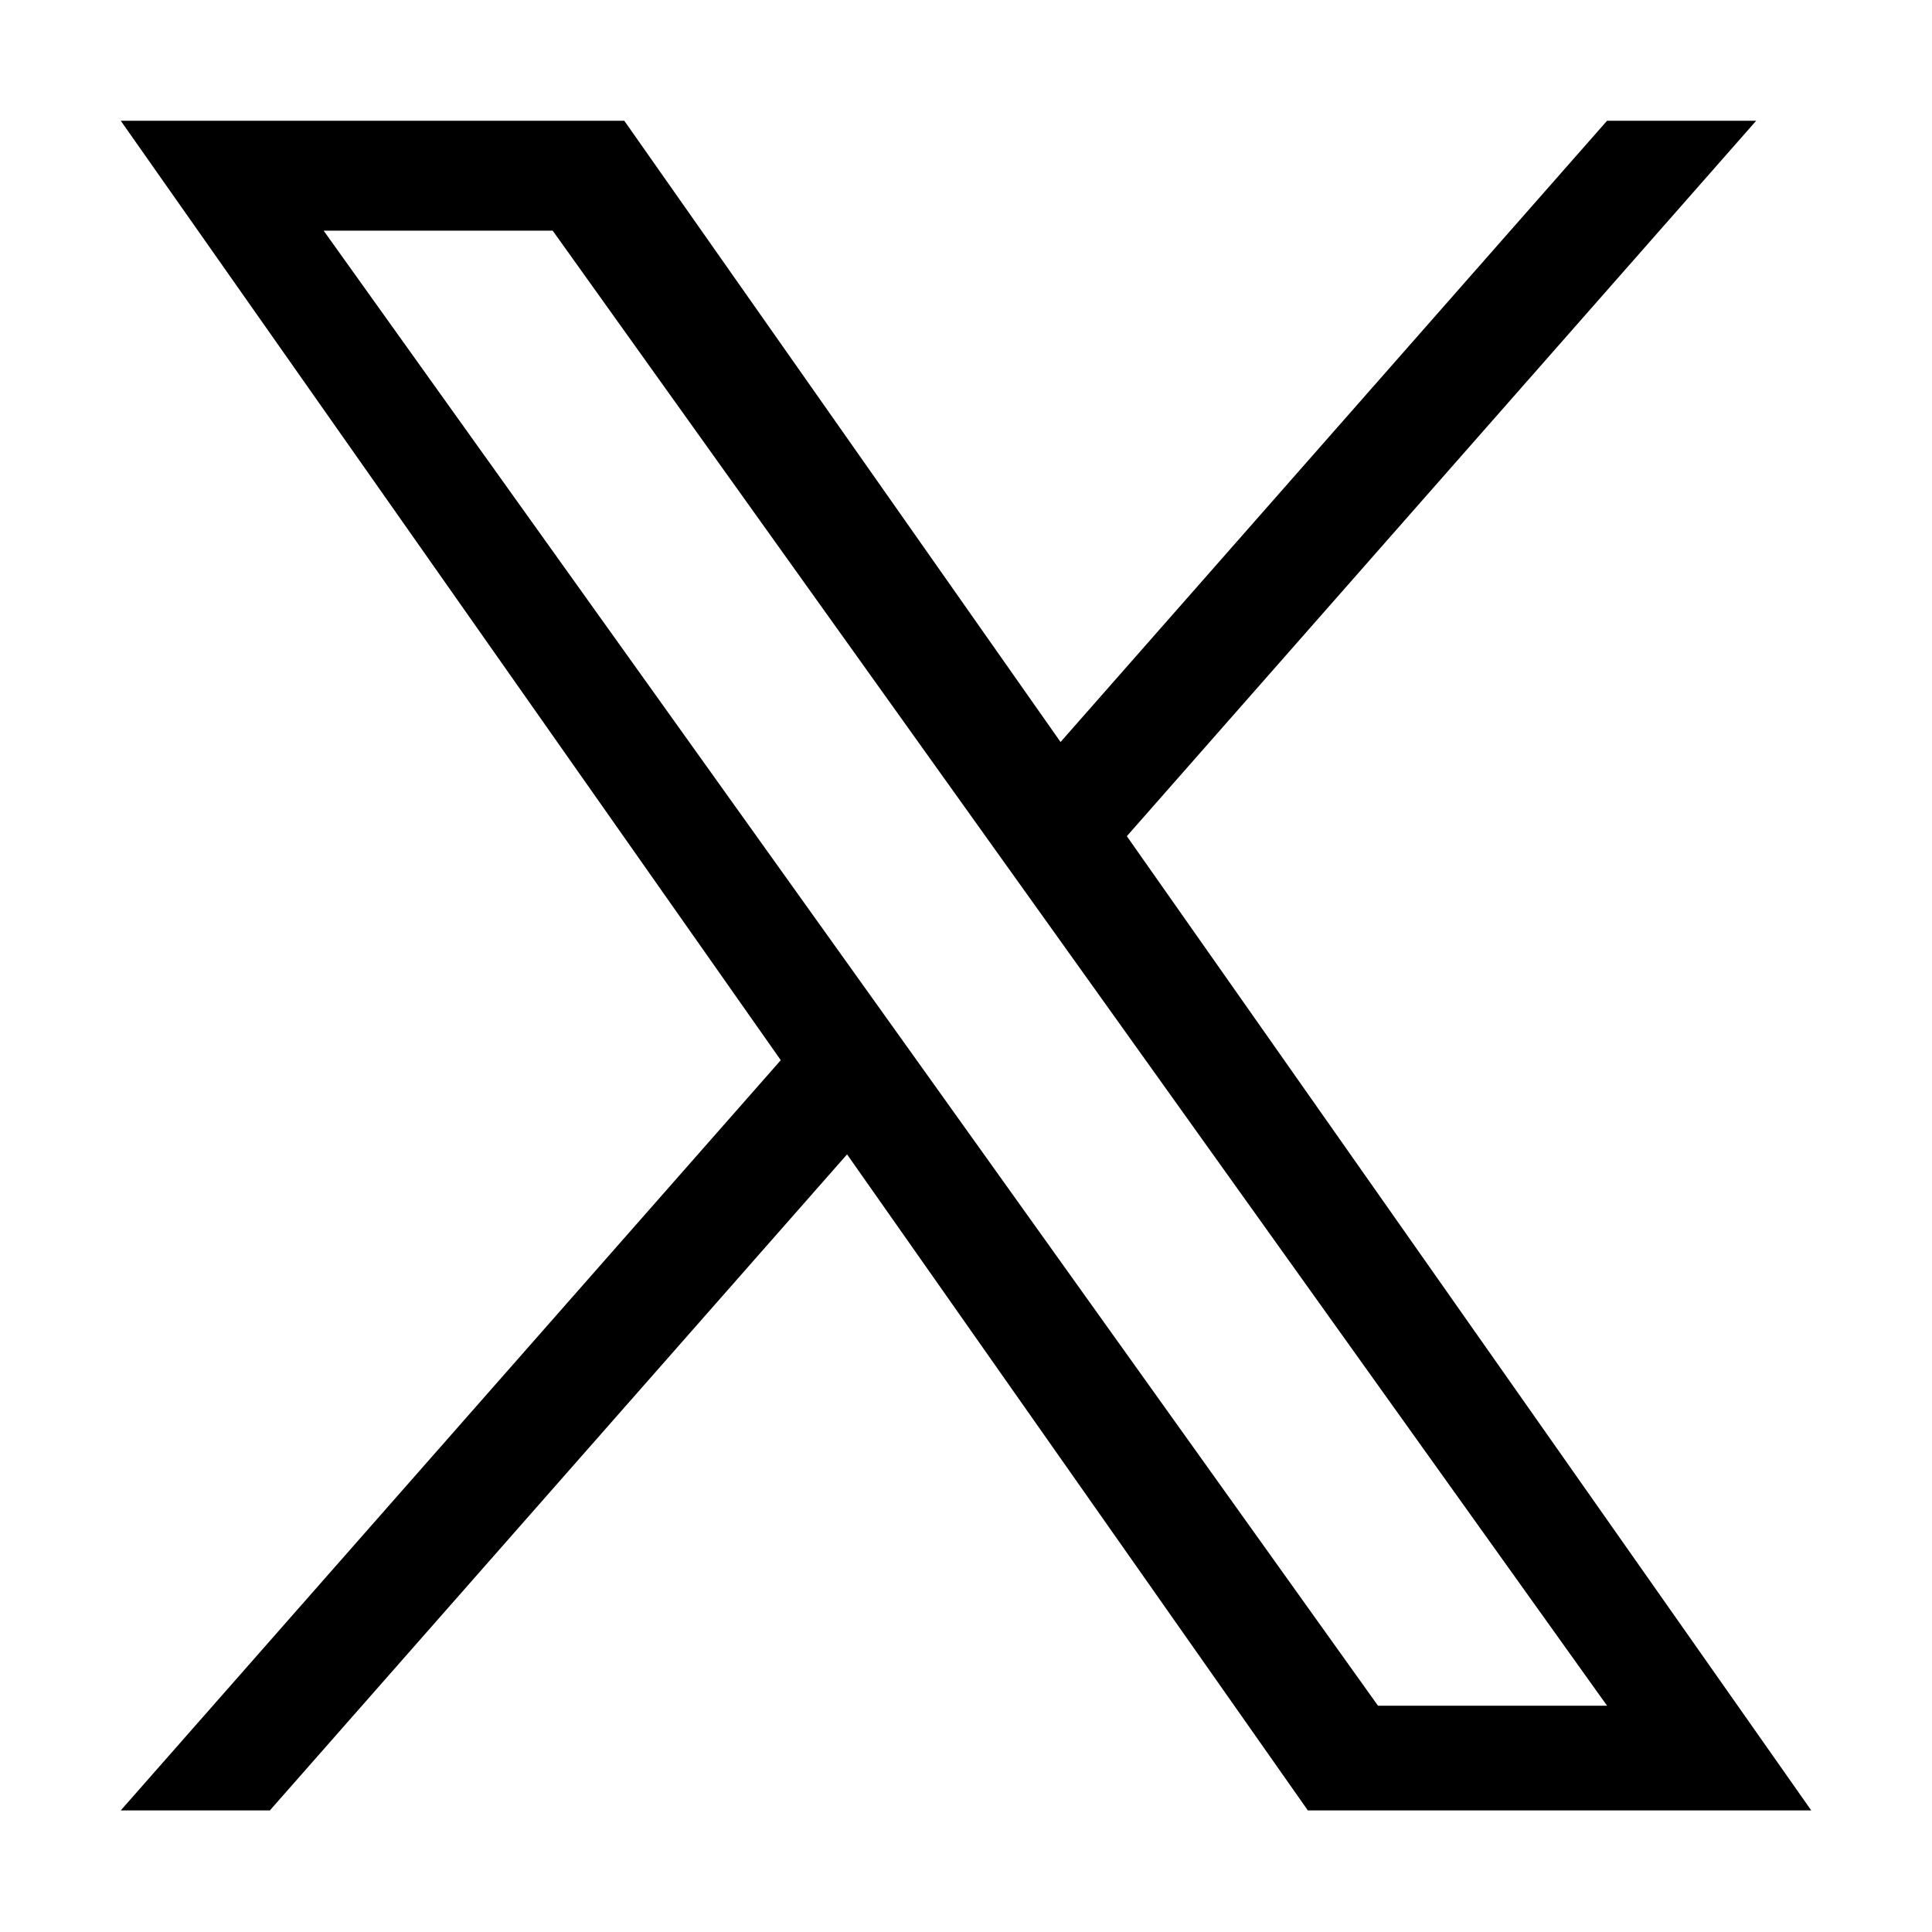
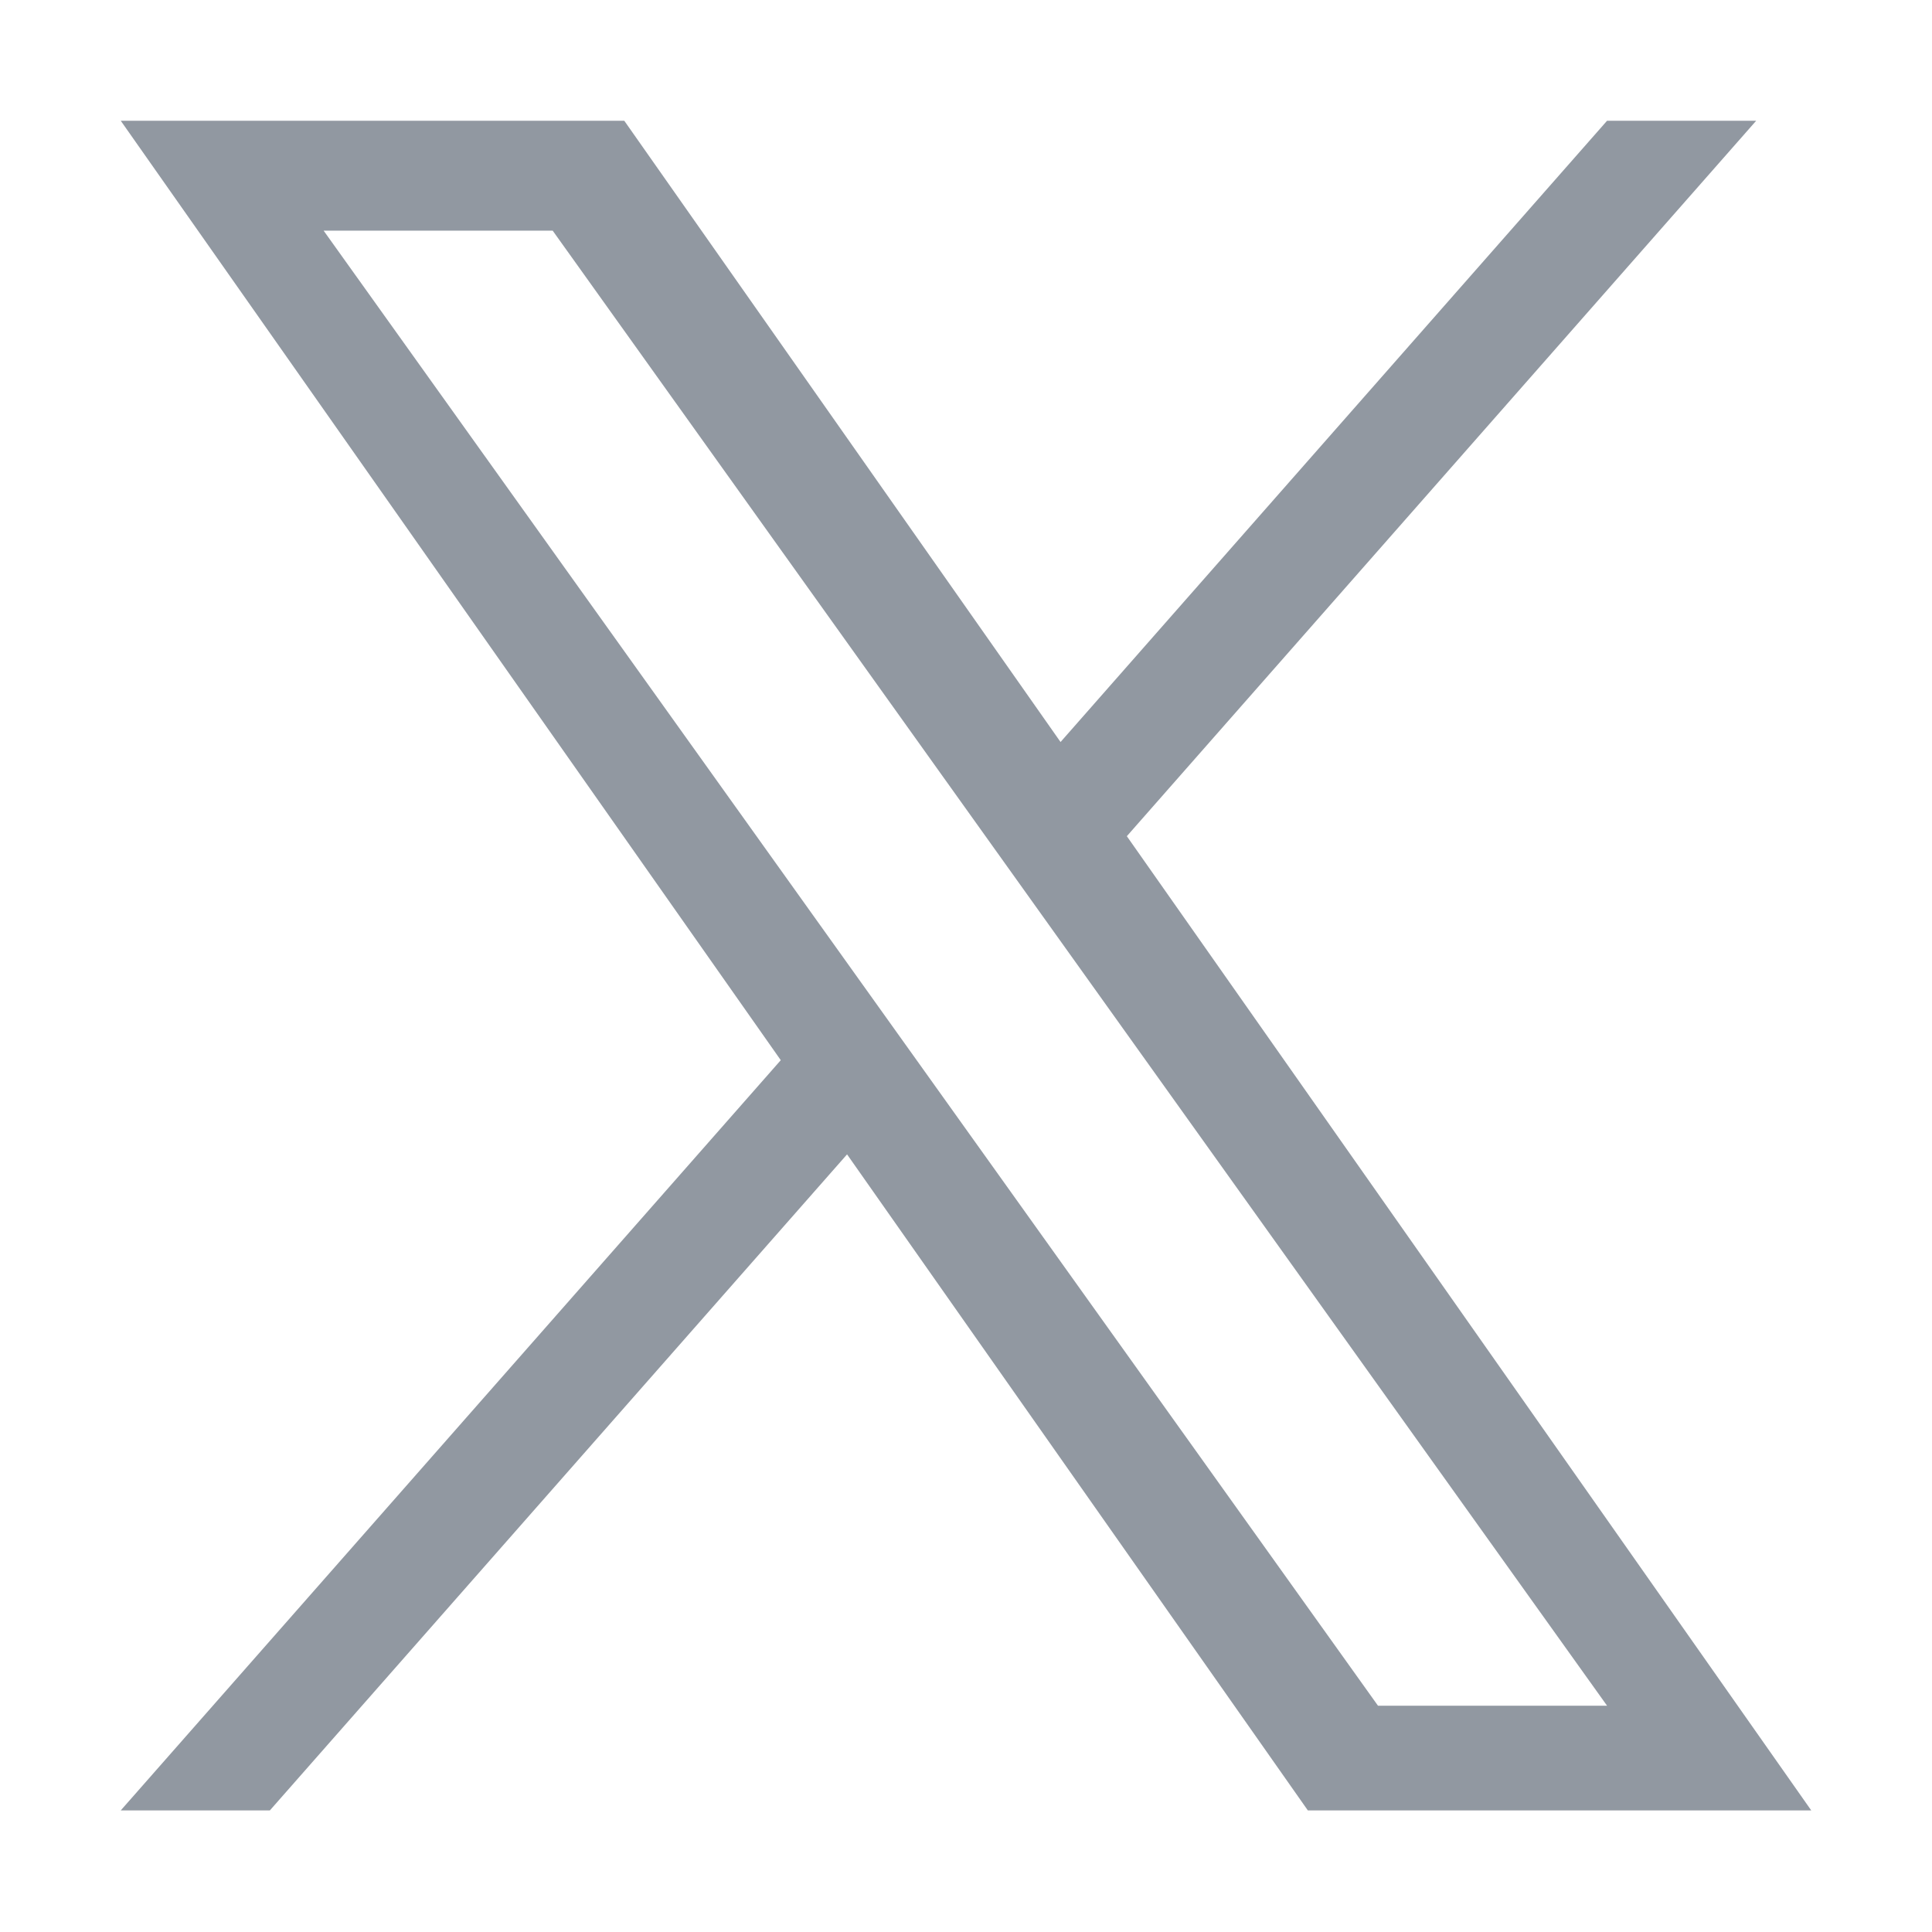
- <svg xmlns="http://www.w3.org/2000/svg" fill="none" viewBox="0 0 16 16" width="16" height="16" role="img" aria-labelledby="antfs6ae09t0ytf0xl8yhweaud5zpuhl" class="octicon">
-   <path fill="currentColor" d="M9.332 6.925 14.544 1h-1.235L8.783 6.145 5.17 1H1l5.466 7.78L1 14.993h1.235l4.78-5.433 3.816 5.433H15L9.332 6.925ZM7.64 8.848l-.554-.775L2.68 1.91h1.897l3.556 4.975.554.775 4.622 6.466h-1.897L7.64 8.848Z" />
+ <svg xmlns="http://www.w3.org/2000/svg" viewBox="0 0 16 16" width="16" height="16" role="img" aria-labelledby="antfs6ae09t0ytf0xl8yhweaud5zpuhl" class="octicon">
+   <path fill="#9198a1" d="M9.332 6.925 14.544 1h-1.235L8.783 6.145 5.17 1H1l5.466 7.78L1 14.993h1.235l4.78-5.433 3.816 5.433H15L9.332 6.925ZM7.64 8.848l-.554-.775L2.68 1.91h1.897l3.556 4.975.554.775 4.622 6.466h-1.897L7.64 8.848Z" />
</svg>
